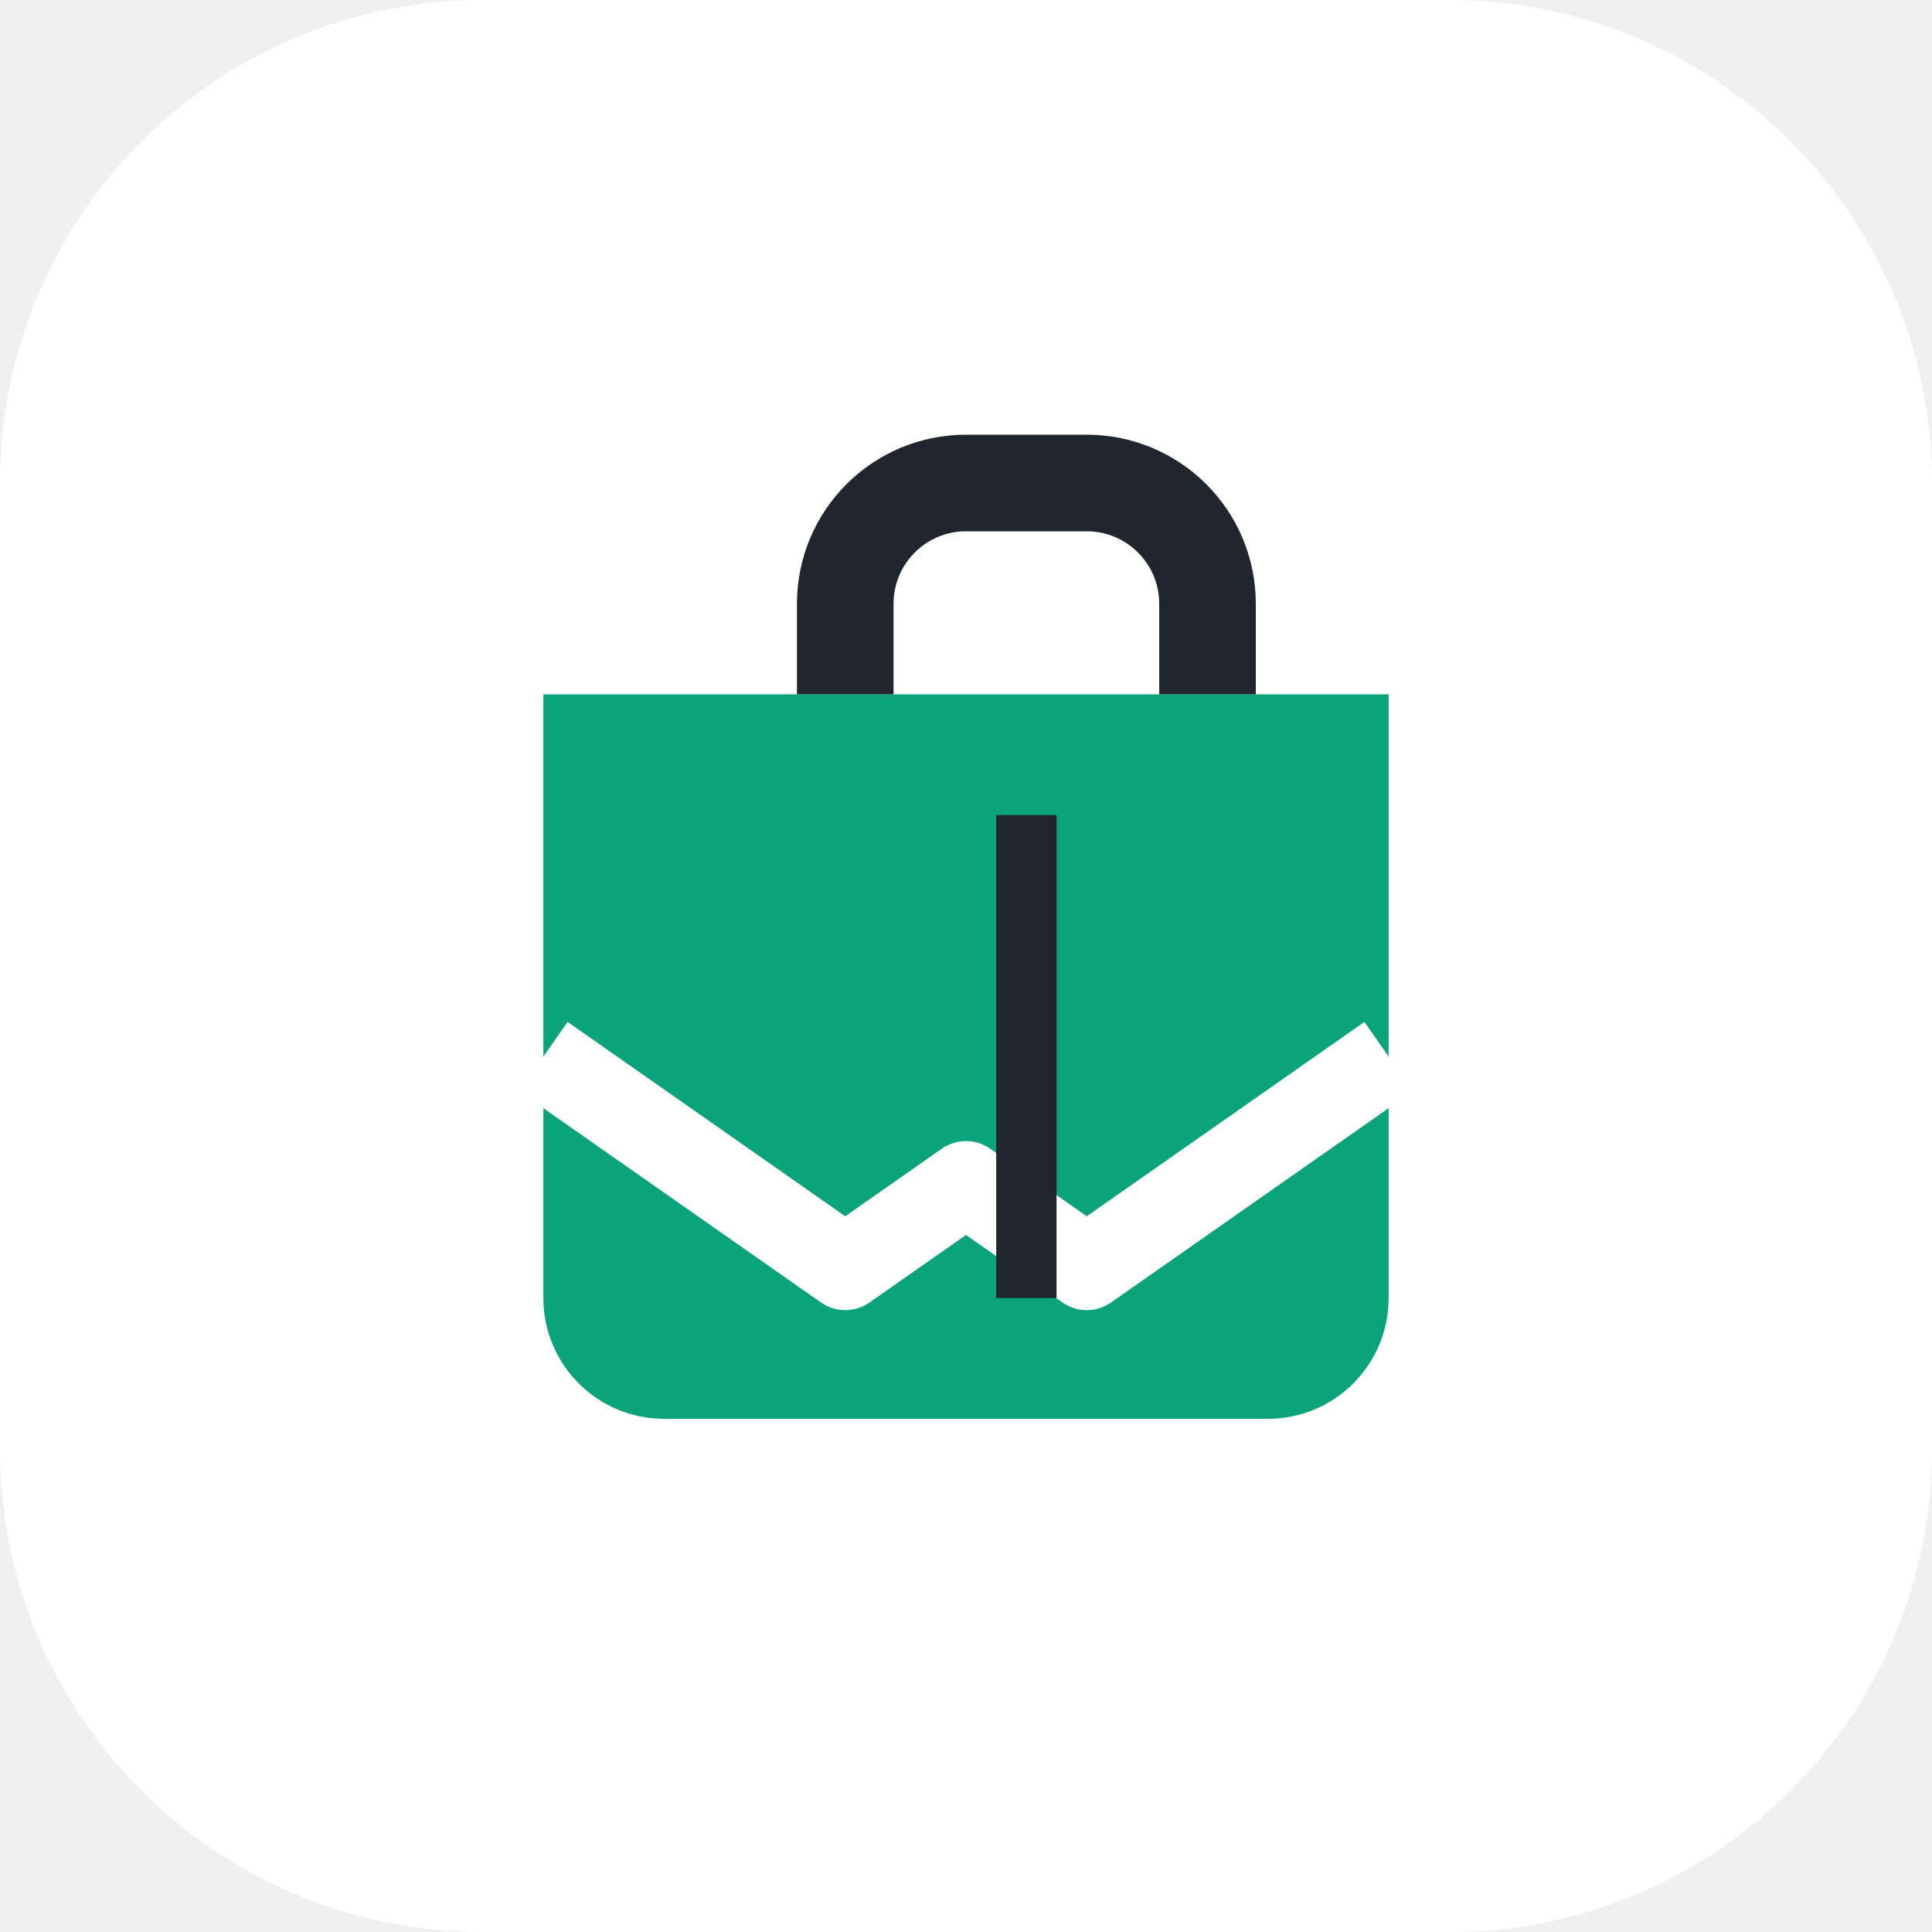
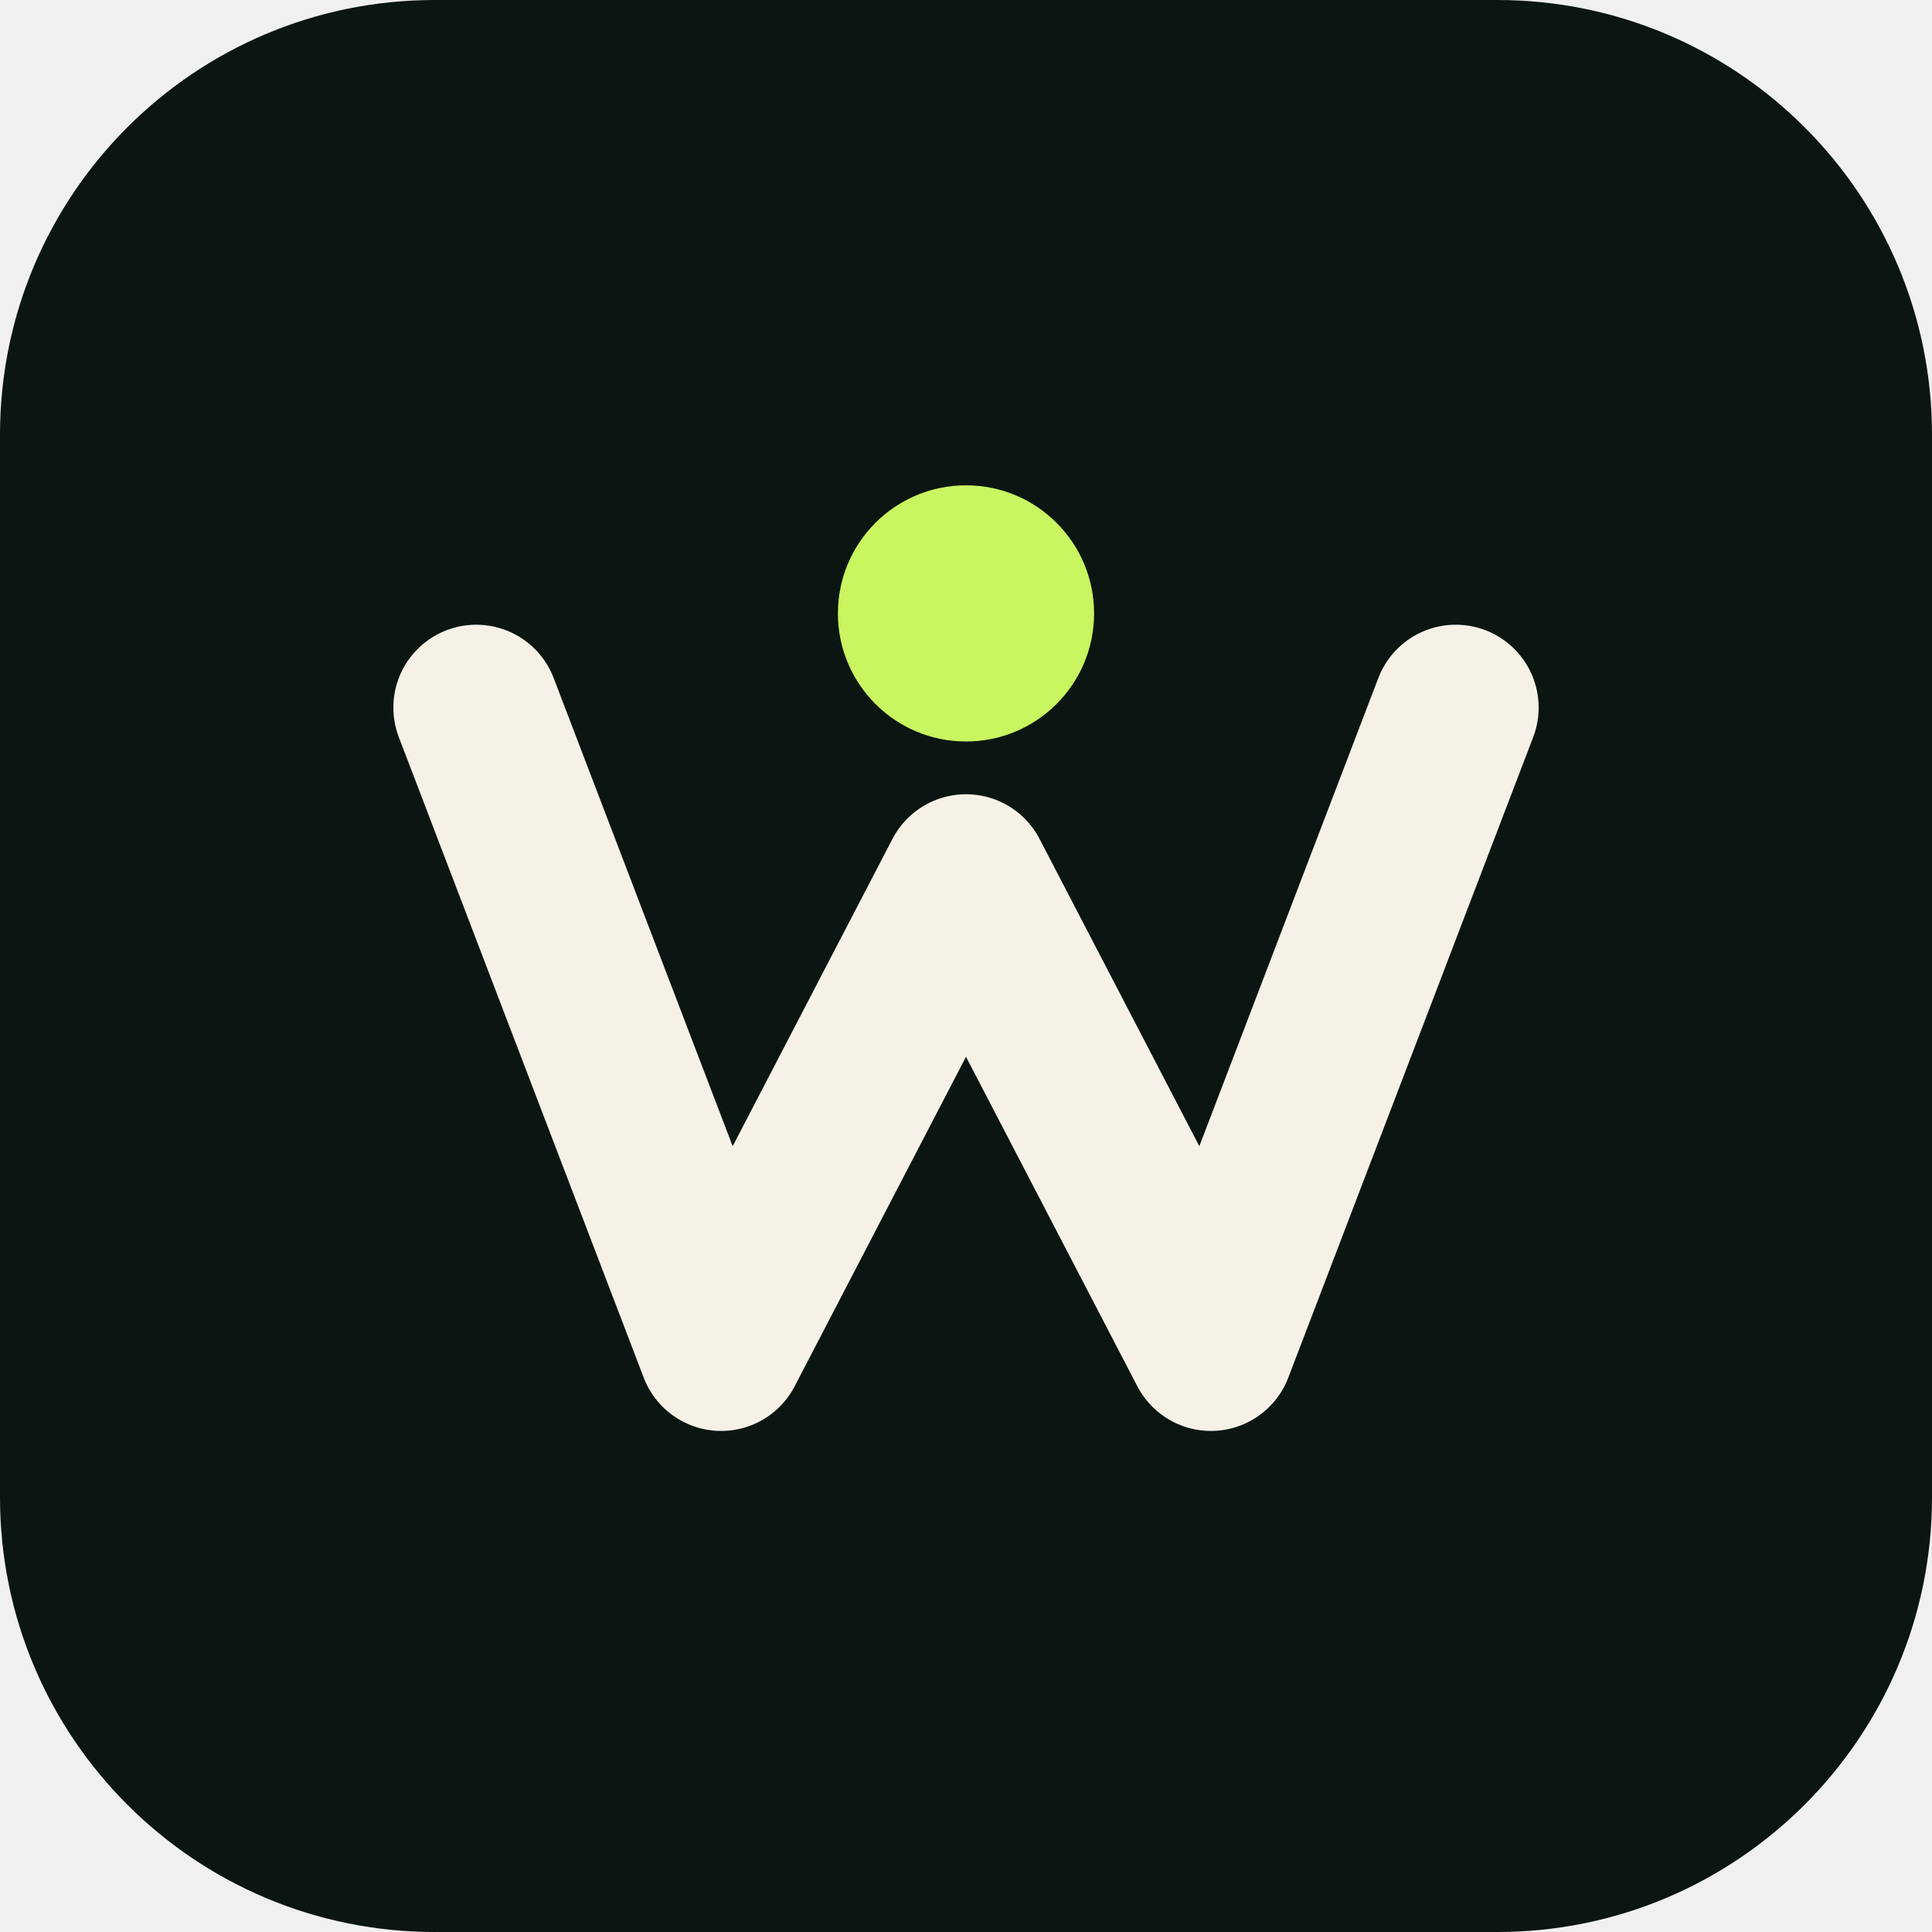
- <svg xmlns="http://www.w3.org/2000/svg" viewBox="0 0 32 32">
-   <rect width="32" height="32" rx="8" fill="#ffffff" />
-   <g transform="translate(4 5)">
-     <path d="M5 6.5h14v10a2 2 0 0 1-2 2H7a2 2 0 0 1-2-2v-10Z" fill="#0ba37c" />
-     <path d="M10 6.5V5a2 2 0 0 1 2-2h2a2 2 0 0 1 2 2v1.5" fill="none" stroke="#1f262e" stroke-width="1.6" />
-     <path d="M5 12.5 10 16l2-1.4 2 1.4 5-3.5" fill="none" stroke="#ffffff" stroke-width="1.4" stroke-linejoin="round" />
-     <path d="M12.5 8.5h1v8h-1z" fill="#1f262e" />
+ <svg xmlns="http://www.w3.org/2000/svg" viewBox="0 0 40 40">
+   <rect width="40" height="40" rx="9" fill="#0b1612" />
+   <g transform="translate(20 20.5) scale(.78) translate(-20 -20.5)">
+     <path d="M7 13 13.5 30 20 17.5 26.5 30 33 13" fill="none" stroke="#f5f1e6" stroke-width="4.4" stroke-linecap="round" stroke-linejoin="round" />
+     <circle cx="20" cy="10.5" r="3.4" fill="#c8f560" />
  </g>
</svg>
